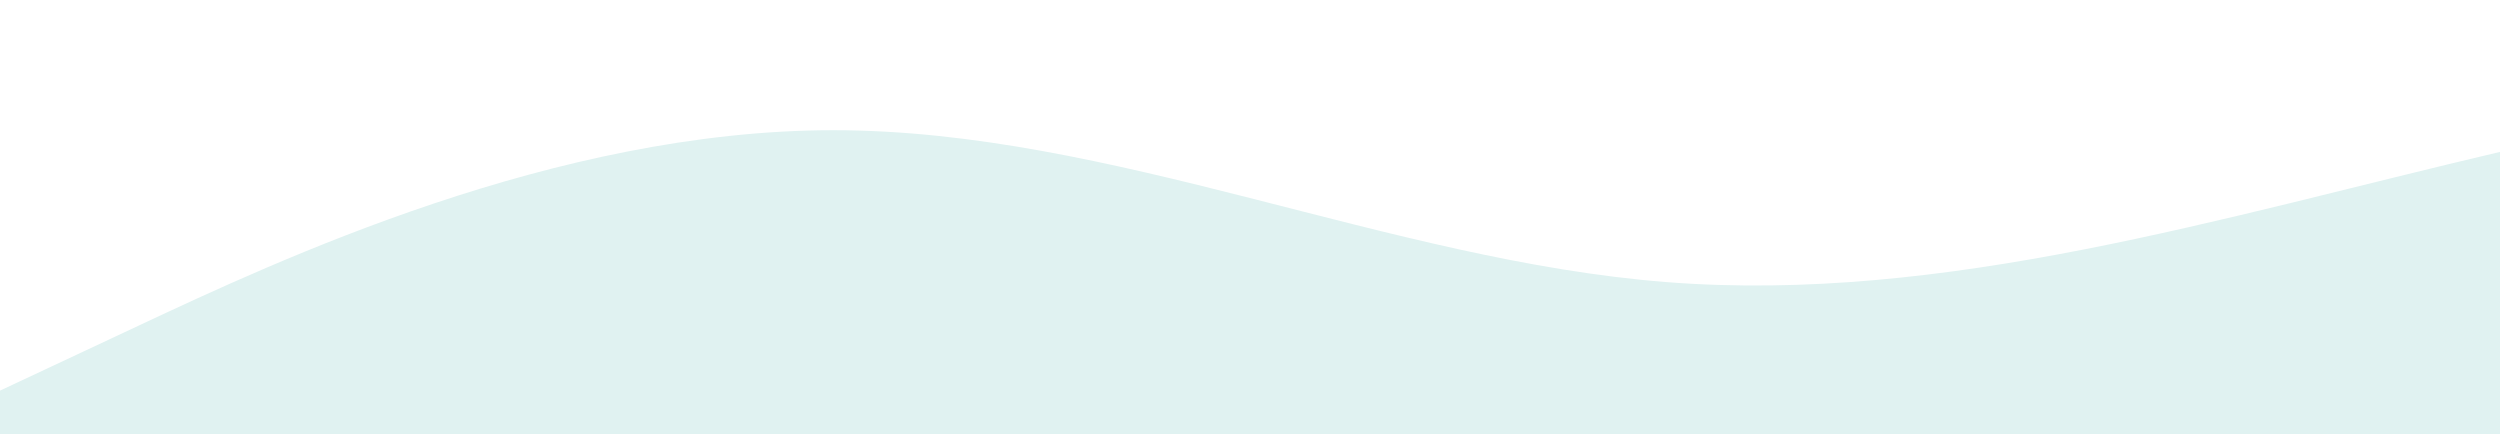
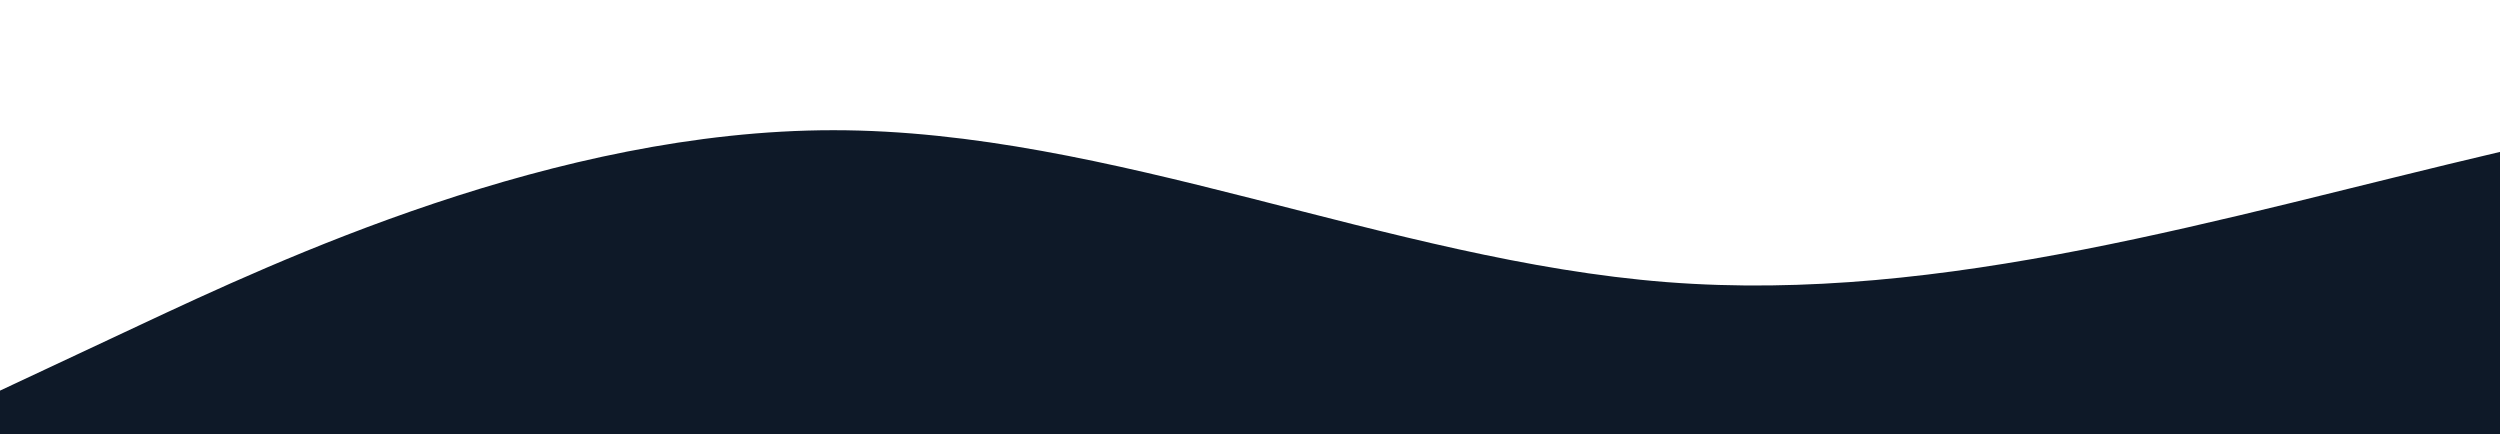
<svg xmlns="http://www.w3.org/2000/svg" id="wave" style="transform:rotate(0deg); transition: 0.3s" viewBox="0 0 1440 250" version="1.1">
  <defs>
    <linearGradient id="sw-gradient-0" x1="0" x2="0" y1="1" y2="0">
-       <stop stop-color="rgba(224, 242, 241, 1)" offset="0%" />
-       <stop stop-color="rgba(224, 242, 241, 1)" offset="100%" />
+       <stop stop-color="#0e1928" offset="0%" />
+       <stop stop-color="#0e1928" offset="100%" />
    </linearGradient>
  </defs>
-   <path style="transform:translate(0, 0px); opacity:1" fill="url(#sw-gradient-0)" d="M0,225L80,187.5C160,150,320,75,480,75C640,75,800,150,960,162.5C1120,175,1280,125,1440,87.5C1600,50,1760,25,1920,25C2080,25,2240,50,2400,50C2560,50,2720,25,2880,37.5C3040,50,3200,100,3360,133.3C3520,167,3680,183,3840,191.7C4000,200,4160,200,4320,183.3C4480,167,4640,133,4800,108.3C4960,83,5120,67,5280,87.5C5440,108,5600,167,5760,191.7C5920,217,6080,208,6240,170.8C6400,133,6560,67,6720,66.7C6880,67,7040,133,7200,141.7C7360,150,7520,100,7680,83.3C7840,67,8000,83,8160,83.3C8320,83,8480,67,8640,83.3C8800,100,8960,150,9120,154.2C9280,158,9440,117,9600,116.7C9760,117,9920,158,10080,166.7C10240,175,10400,150,10560,150C10720,150,10880,175,11040,183.3C11200,192,11360,183,11440,179.2L11520,175L11520,250L11440,250C11360,250,11200,250,11040,250C10880,250,10720,250,10560,250C10400,250,10240,250,10080,250C9920,250,9760,250,9600,250C9440,250,9280,250,9120,250C8960,250,8800,250,8640,250C8480,250,8320,250,8160,250C8000,250,7840,250,7680,250C7520,250,7360,250,7200,250C7040,250,6880,250,6720,250C6560,250,6400,250,6240,250C6080,250,5920,250,5760,250C5600,250,5440,250,5280,250C5120,250,4960,250,4800,250C4640,250,4480,250,4320,250C4160,250,4000,250,3840,250C3680,250,3520,250,3360,250C3200,250,3040,250,2880,250C2720,250,2560,250,2400,250C2240,250,2080,250,1920,250C1760,250,1600,250,1440,250C1280,250,1120,250,960,250C800,250,640,250,480,250C320,250,160,250,80,250L0,250Z" />
+   <path style="transform:translate(0, 0px); opacity:1" fill="#0e1928" d="M0,225L80,187.5C160,150,320,75,480,75C640,75,800,150,960,162.5C1120,175,1280,125,1440,87.5C1600,50,1760,25,1920,25C2080,25,2240,50,2400,50C2560,50,2720,25,2880,37.5C3040,50,3200,100,3360,133.3C3520,167,3680,183,3840,191.7C4000,200,4160,200,4320,183.3C4480,167,4640,133,4800,108.3C4960,83,5120,67,5280,87.5C5440,108,5600,167,5760,191.7C5920,217,6080,208,6240,170.8C6400,133,6560,67,6720,66.7C6880,67,7040,133,7200,141.7C7360,150,7520,100,7680,83.3C7840,67,8000,83,8160,83.3C8320,83,8480,67,8640,83.3C8800,100,8960,150,9120,154.2C9280,158,9440,117,9600,116.7C9760,117,9920,158,10080,166.7C10240,175,10400,150,10560,150C10720,150,10880,175,11040,183.3C11200,192,11360,183,11440,179.2L11520,175L11520,250L11440,250C11360,250,11200,250,11040,250C10880,250,10720,250,10560,250C10400,250,10240,250,10080,250C9920,250,9760,250,9600,250C9440,250,9280,250,9120,250C8960,250,8800,250,8640,250C8480,250,8320,250,8160,250C8000,250,7840,250,7680,250C7520,250,7360,250,7200,250C7040,250,6880,250,6720,250C6560,250,6400,250,6240,250C6080,250,5920,250,5760,250C5600,250,5440,250,5280,250C5120,250,4960,250,4800,250C4640,250,4480,250,4320,250C4160,250,4000,250,3840,250C3680,250,3520,250,3360,250C3200,250,3040,250,2880,250C2720,250,2560,250,2400,250C2240,250,2080,250,1920,250C1760,250,1600,250,1440,250C1280,250,1120,250,960,250C800,250,640,250,480,250C320,250,160,250,80,250L0,250Z" />
</svg>
